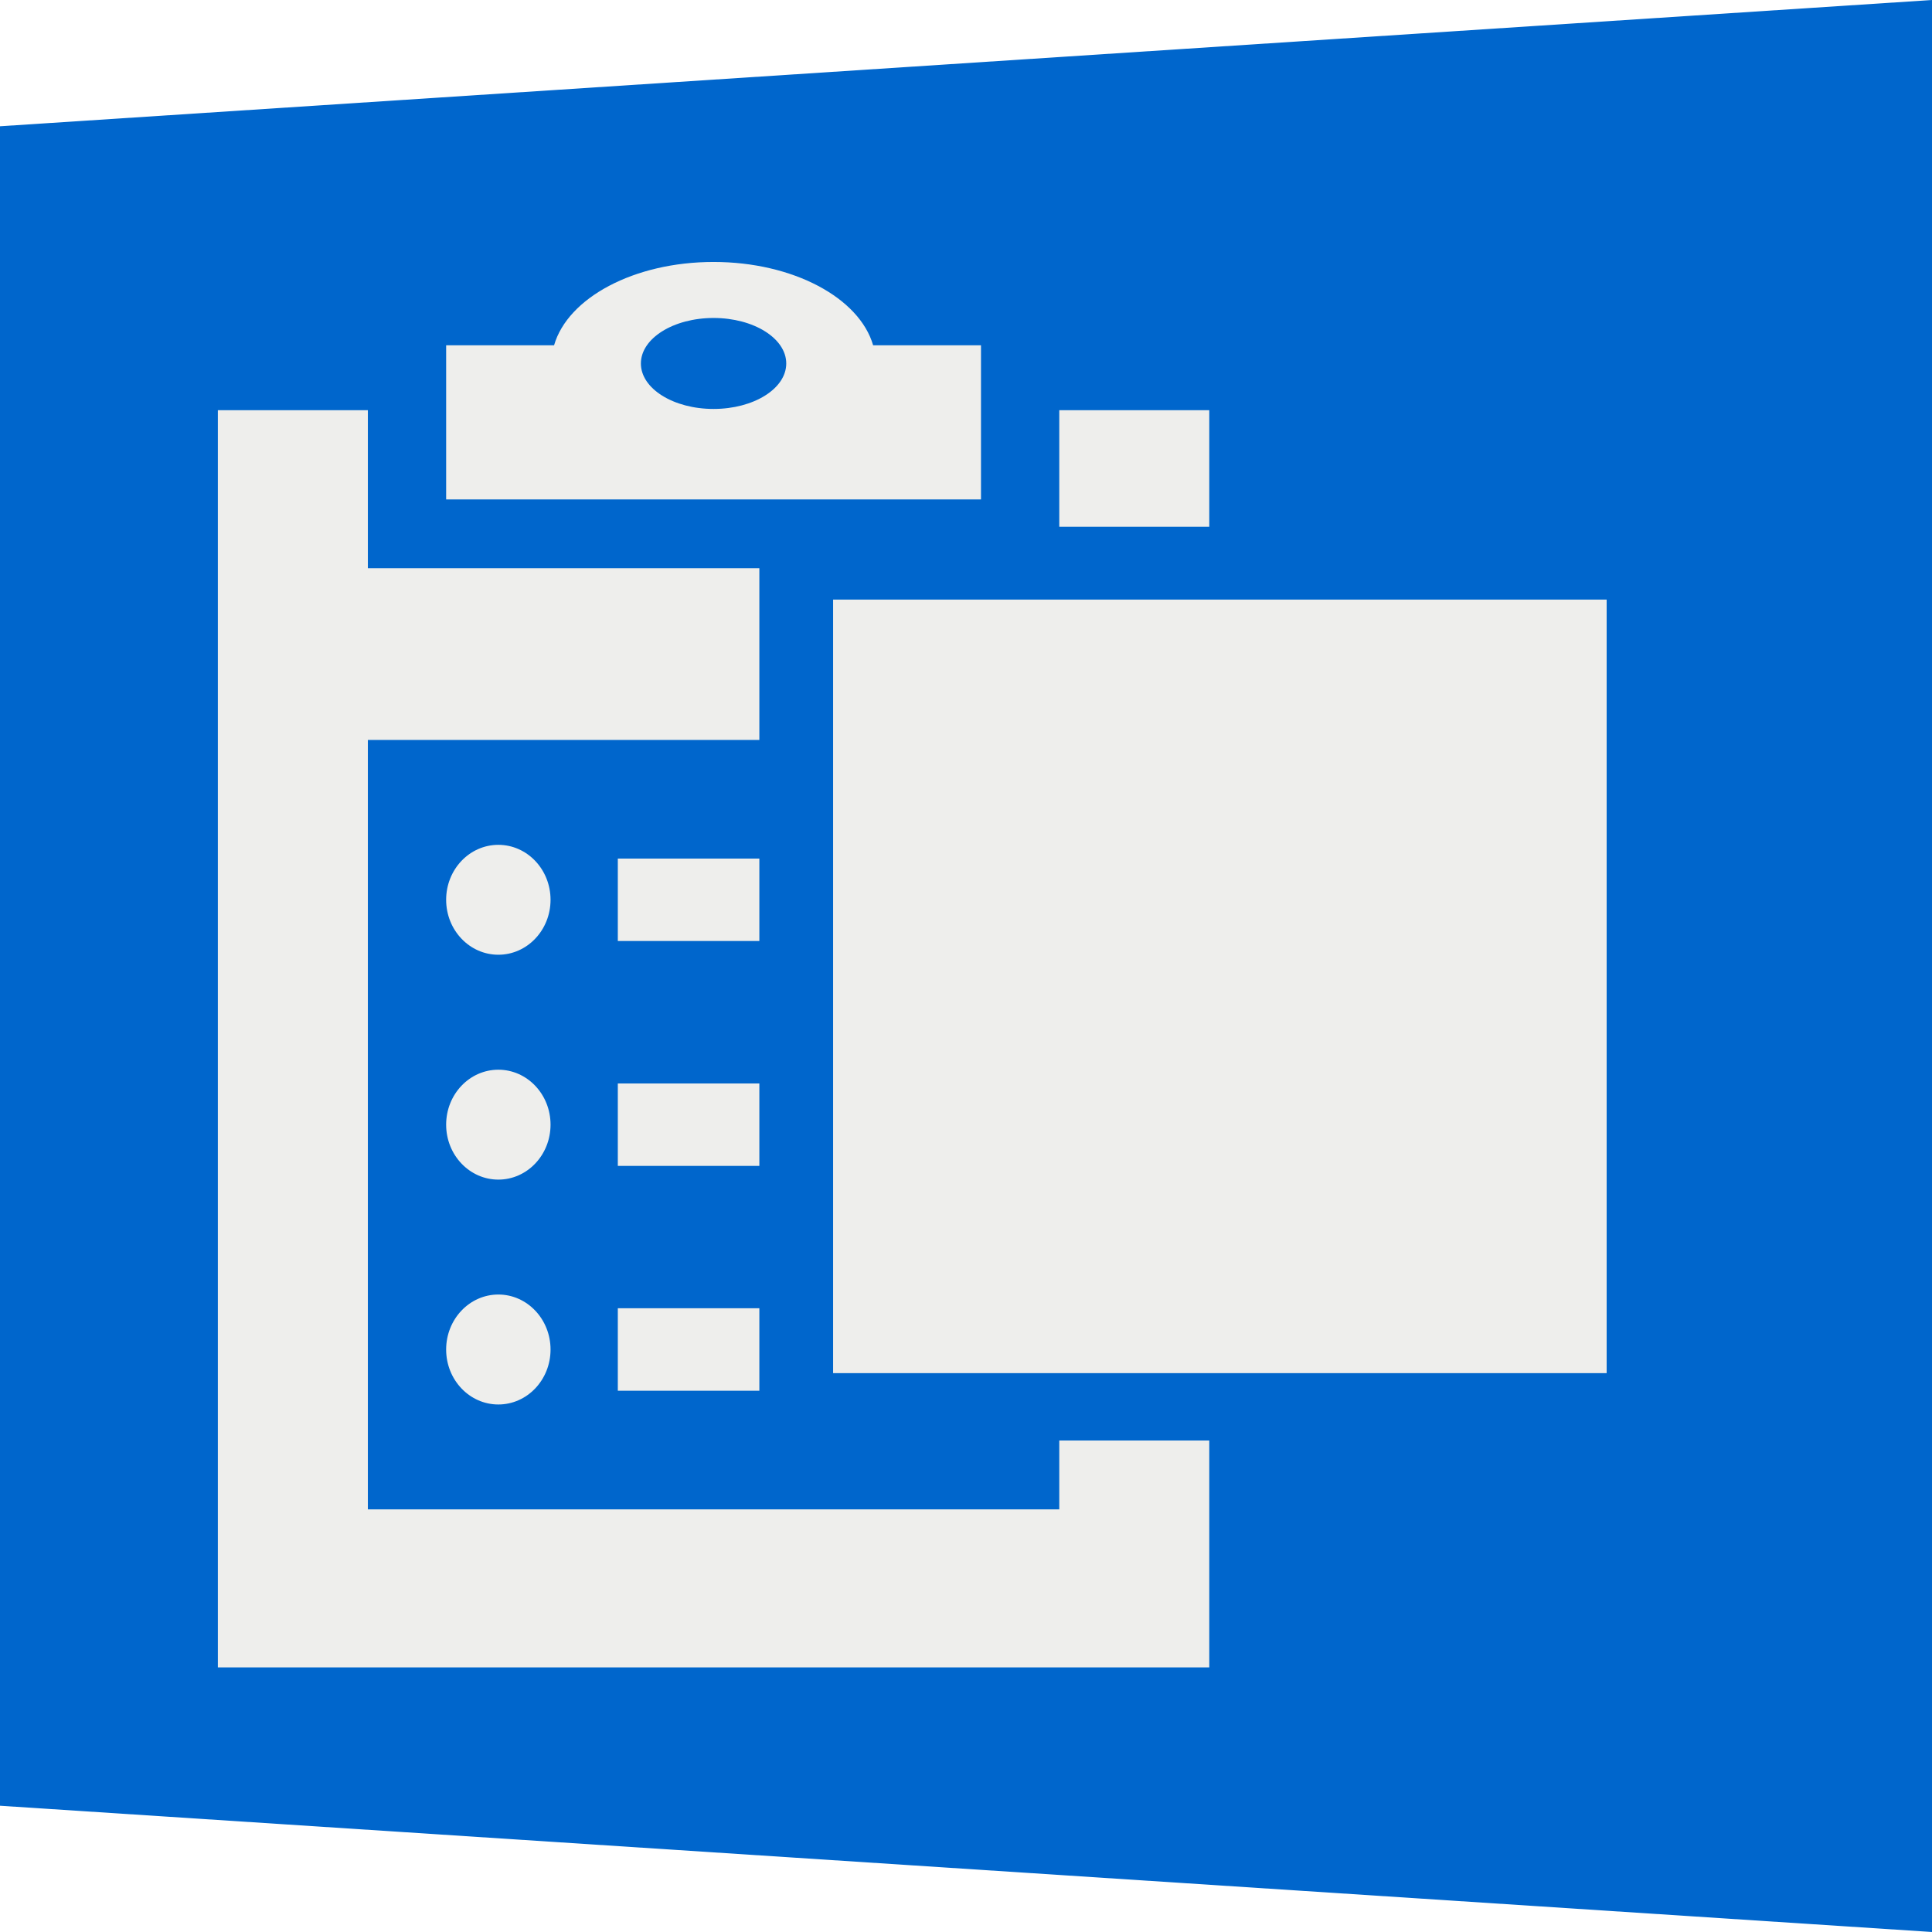
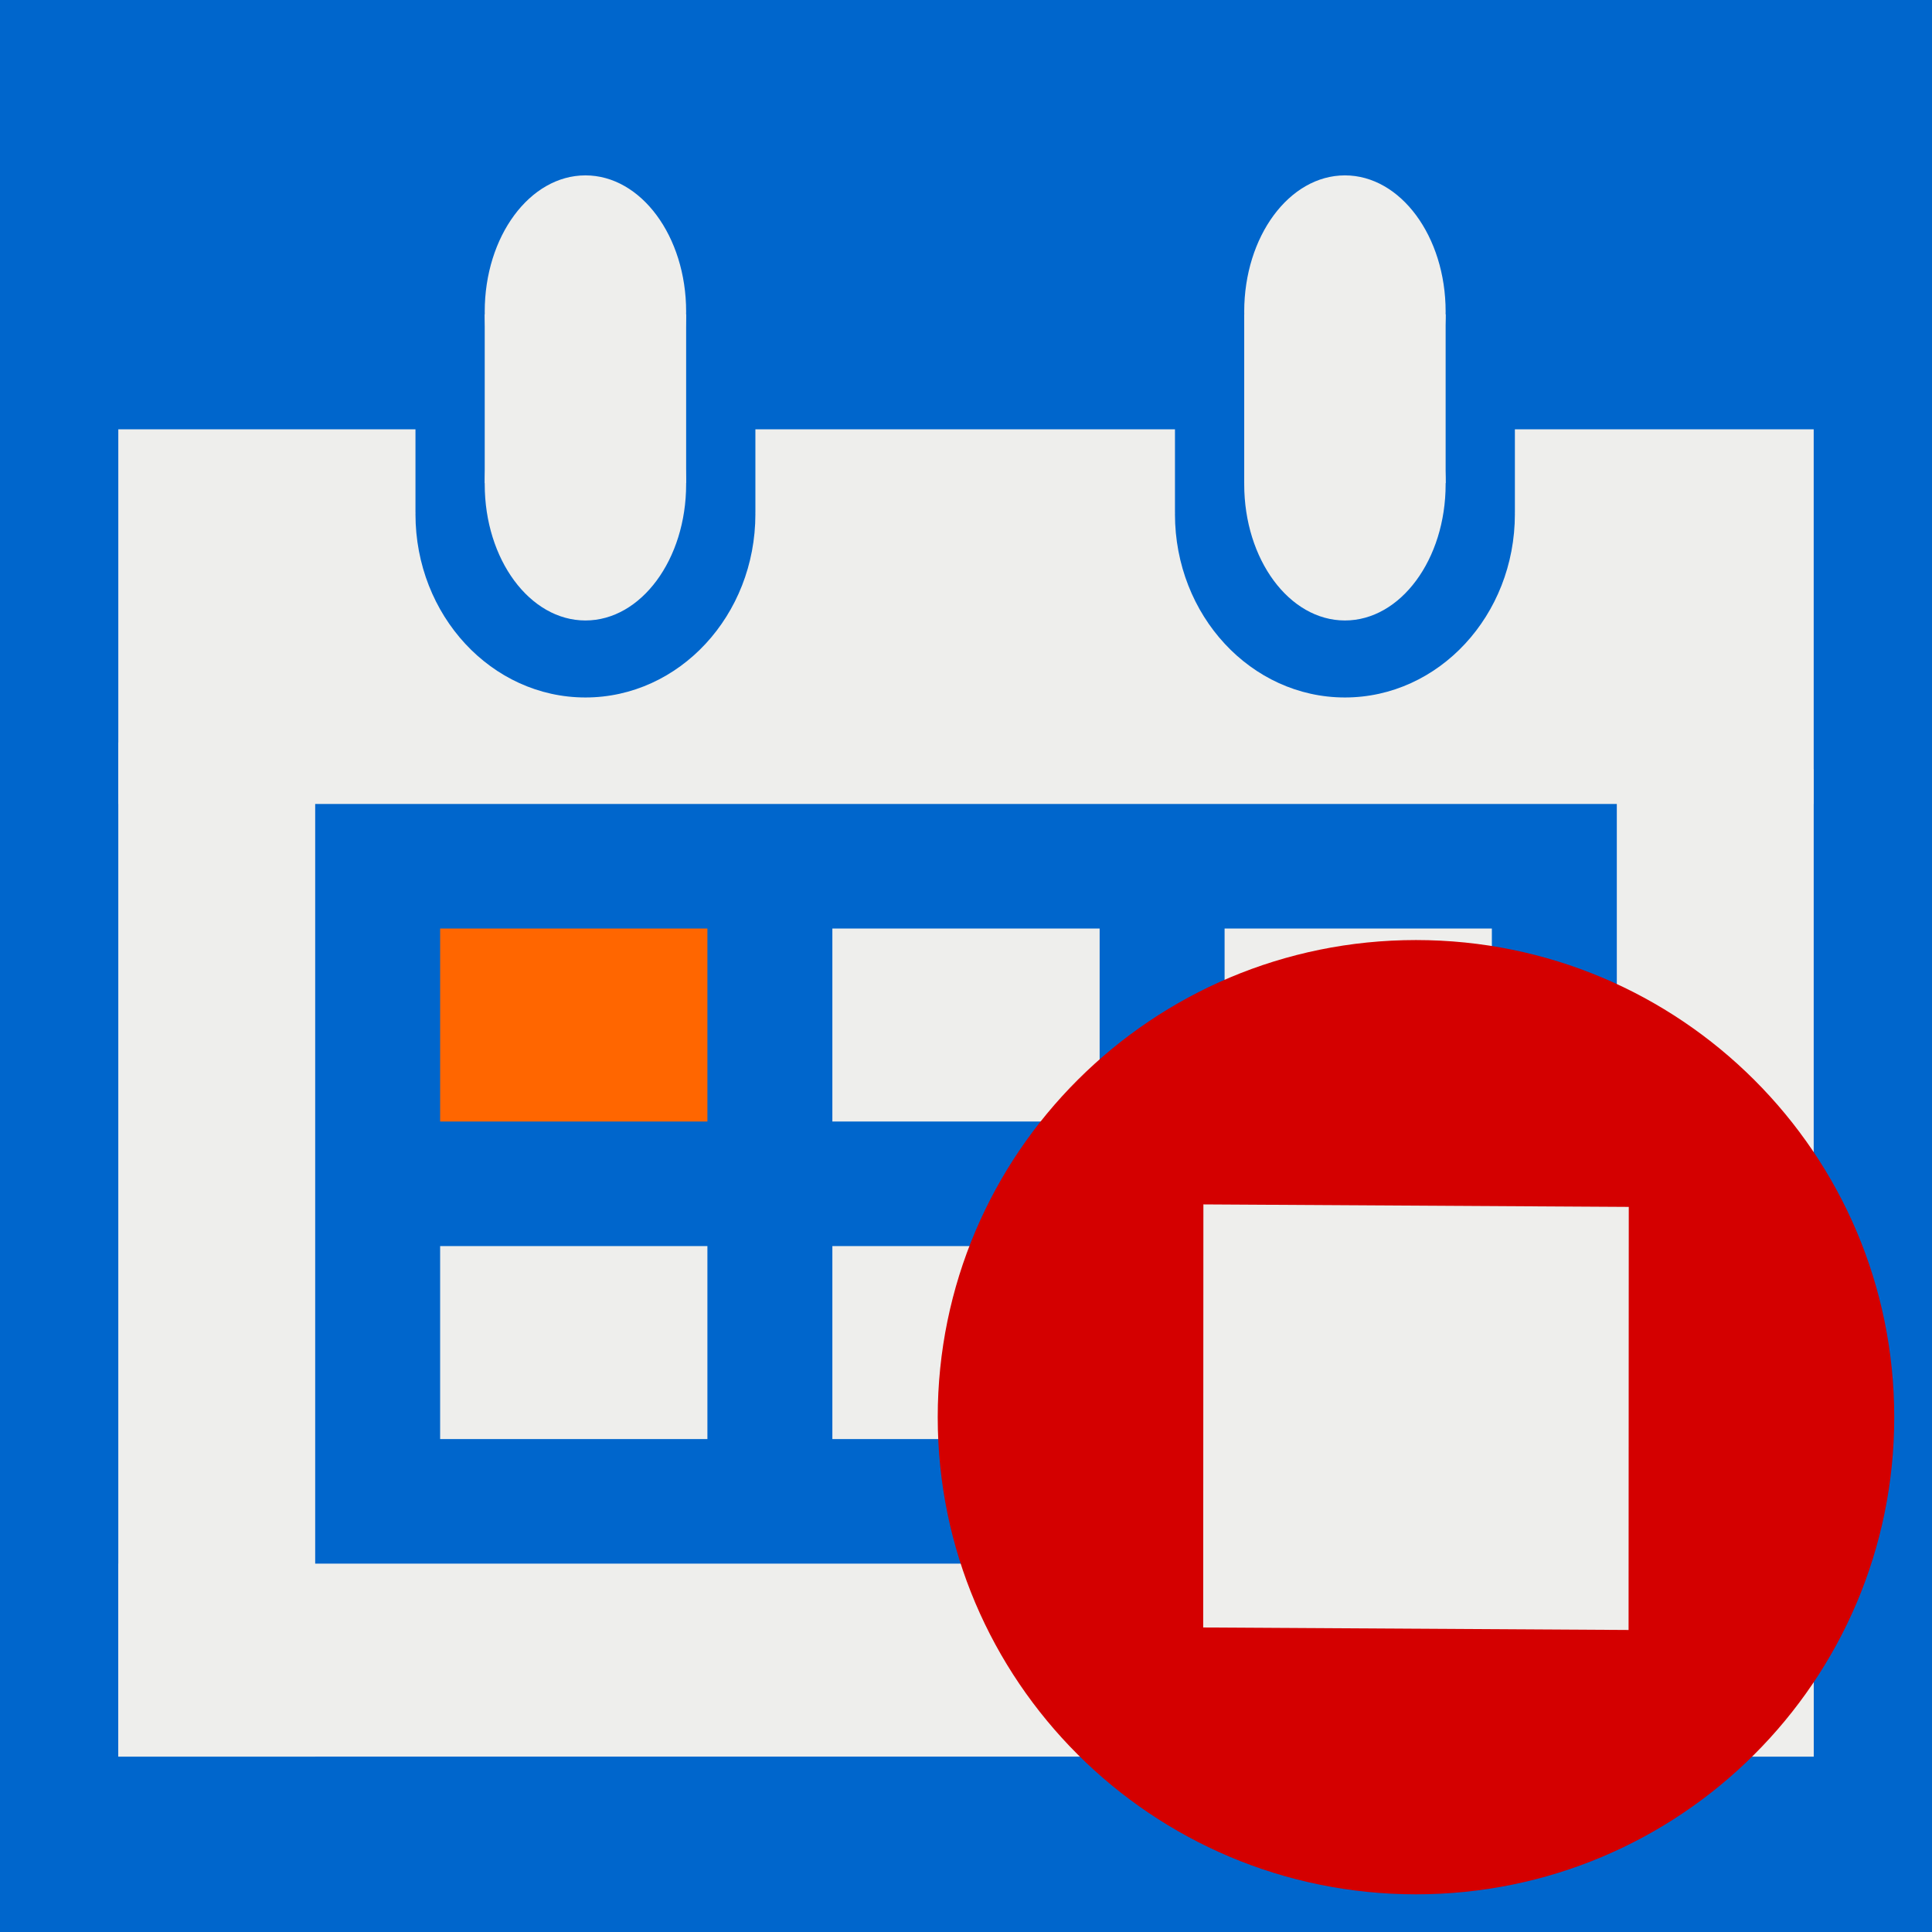
<svg xmlns="http://www.w3.org/2000/svg" width="1024" height="1024" id="svg3090" version="1.1">
  <defs id="defs3092" />
  <g id="layer4" style="display:inline">
-     <path style="fill:#0066cc;fill-opacity:1;stroke:none;display:inline" d="M 0,66.92 1024,0 1024,1024 0,957.081 z" id="rect4224" />
+     <g id="g4092" transform="translate(-1.357608,-1.937555)" />
+     <g id="g4102" transform="translate(-1.357608,-1.937555)" />
+     <rect style="fill:#0066cc;fill-opacity:1;stroke-width:2.491" y="-1.2798701e-008" x="2.4379883e-006" height="1024" width="1024" id="rect4479" />
+     <g id="g44">
+       <path style="fill:#eeeeec;fill-opacity:1;stroke-width:1.004" d="m 62.702,227.556 v 198.565 h 898.596 v -198.565 H 802.92 v 44.163 h -0.028 a 90.081,97.175 0 0 1 0.026,0.781 90.081,97.175 0 0 1 -90.081,97.175 90.081,97.175 0 0 1 -90.081,-97.175 90.081,97.175 0 0 1 0.036,-0.781 h -0.034 V 227.556 H 400.373 v 44.163 h -0.028 a 90.081,97.175 0 0 1 0.026,0.781 90.081,97.175 0 0 1 -90.081,97.175 90.081,97.175 0 0 1 -90.081,-97.175 90.081,97.175 0 0 1 0.036,-0.781 h -0.036 v -44.163 z" id="path4481" />
+       <rect style="fill:#eeeeec;fill-opacity:1;stroke-width:1.036" id="rect4483" width="104.353" height="537.544" x="62.701" y="393.501" />
+       <rect style="display:inline;fill:#eeeeec;fill-opacity:1;stroke-width:1.022" id="rect4485" width="104.353" height="523.361" x="856.946" y="407.684" />
+       <rect style="display:inline;fill:#eeeeec;fill-opacity:1;stroke-width:0.72" id="rect4487" width="898.598" height="102.286" x="62.701" y="828.758" />
+       <g id="g4495" style="display:inline;fill:#eeeeec;fill-opacity:1" transform="matrix(0.8896227,0,0,1.044396,-109.2505,-1241.484)">
+         <rect style="fill:#eeeeec;fill-opacity:1;stroke-width:0.779" id="rect4489" width="120" height="85.714" x="411.595" y="1348.198" />
+         <ellipse style="fill:#eeeeec;fill-opacity:1;stroke-width:0.965" id="ellipse4491" cx="471.595" cy="1434.468" rx="60" ry="69.127" />
+         <ellipse style="display:inline;fill:#eeeeec;fill-opacity:1;stroke-width:0.965" id="ellipse4493" cx="471.595" cy="1346.841" rx="60" ry="69.127" />
+       </g>
+       <g id="g4503" style="display:inline;fill:#eeeeec;fill-opacity:1" transform="matrix(0.8896227,0,0,1.044396,293.2968,-1241.484)">
+         <rect style="fill:#eeeeec;fill-opacity:1;stroke-width:0.779" id="rect4497" width="120" height="85.714" x="411.595" y="1348.198" />
+         <ellipse style="fill:#eeeeec;fill-opacity:1;stroke-width:0.965" id="ellipse4499" cx="471.595" cy="1434.468" rx="60" ry="69.127" />
+         <ellipse style="display:inline;fill:#eeeeec;fill-opacity:1;stroke-width:0.965" id="ellipse4501" cx="471.595" cy="1346.841" rx="60" ry="69.127" />
+       </g>
+     </g>
+     <rect y="492.143" x="649.057" height="102.286" width="141.663" id="rect4505" style="fill:#eeeeec;fill-opacity:1;stroke-width:0.304" />
+     <rect style="fill:#eeeeec;fill-opacity:1;stroke-width:0.304" id="rect4507" width="141.663" height="102.286" x="441.169" y="492.143" />
+     <rect y="492.143" x="233.28" height="102.286" width="141.663" id="rect4509" style="fill:#ff6600;fill-opacity:1;stroke-width:0.304" />
+     <rect style="fill:#eeeeec;fill-opacity:1;stroke-width:0.304" id="rect4511" width="141.663" height="102.286" x="649.057" y="660.45" />
+     <rect y="660.45" x="441.169" height="102.286" width="141.663" id="rect4513" style="fill:#eeeeec;fill-opacity:1;stroke-width:0.304" />
+     <rect style="fill:#eeeeec;fill-opacity:1;stroke-width:0.304" id="rect4515" width="141.663" height="102.286" x="233.28" y="660.45" />
+     <ellipse cy="751.139" cx="750.5" id="circle4519" style="display:inline;fill:#d40000;fill-opacity:1;stroke-width:1.143" rx="253.486" ry="252.894" />
+     <rect style="fill:#eeeeec;fill-opacity:1;stroke-width:0.983" id="rect4523" width="224.237" height="225.462" x="-858.846" y="638.128" transform="matrix(4.6325248e-4,-0.9999999,0.9999827,0.00587655,0,0)" />
  </g>
-   <g id="layer2" style="display:inline">
-     <rect y="317.792" x="441.561" height="410" width="410" id="rect6525-3" style="fill:#eeeeec;fill-opacity:1;stroke:none;display:inline" />
-     <path style="fill:#eeeeec;fill-opacity:1;stroke:none;display:inline" d="m 378.207,138.844 c -42.204,0 -77.278,19.04 -84.533,44.156 l -57.208,0 0,81.719 283.483,0 0,-81.719 -57.177,0 c -7.255,-25.116 -42.36,-44.156 -84.564,-44.156 z m 0,29.688 c 21.275,0 38.523,10.804 38.523,24.125 0,13.321 -17.249,24.094 -38.523,24.094 -21.275,0 -38.523,-10.773 -38.523,-24.094 0,-13.321 17.249,-24.125 38.523,-24.125 z m -262.74,48.875 0,666.344 525.479,0 0,-120.25 -238.471,0 0,-462.344 -207.497,0 0,-18.594 0,-65.156 -79.511,0 z m 445.968,0 0,61.812 79.511,0 0,-61.812 -79.511,0 z" id="path4204-4" />
-     <path style="fill:#0066cc;fill-opacity:1;stroke:none;display:inline" d="m 194.978,392.188 0,407.812 366.457,0 0,-2 0,-34.5 0,-1.812 -158.087,0 0,-369.5 -0.873,0 -205.5,0 -1.996,0 z" id="rect4206-0" />
-     <path style="fill:#eeeeec;fill-opacity:1;stroke:none" d="m 264.134,447.781 c -15.274,0 -27.668,13.037 -27.668,29.125 0,16.088 12.394,29.125 27.668,29.125 15.274,0 27.668,-13.037 27.668,-29.125 0,-16.088 -12.394,-29.125 -27.668,-29.125 z m 63.322,7.281 0,43.688 75.019,0 0,-43.688 -75.019,0 z m -63.322,111.906 c -15.274,0 -27.668,13.037 -27.668,29.125 0,16.088 12.394,29.125 27.668,29.125 15.274,0 27.668,-13.037 27.668,-29.125 0,-16.088 -12.394,-29.125 -27.668,-29.125 z m 63.322,7.281 0,43.688 75.019,0 0,-43.688 -75.019,0 z m -63.322,111.875 c -15.274,0 -27.668,13.068 -27.668,29.156 0,16.088 12.394,29.125 27.668,29.125 15.274,0 27.668,-13.037 27.668,-29.125 0,-16.088 -12.394,-29.156 -27.668,-29.156 z m 63.322,7.281 0,43.719 75.019,0 0,-43.719 -75.019,0 z" id="path4214-8" />
-   </g>
+   <g id="layer2" style="display:inline" />
</svg>
